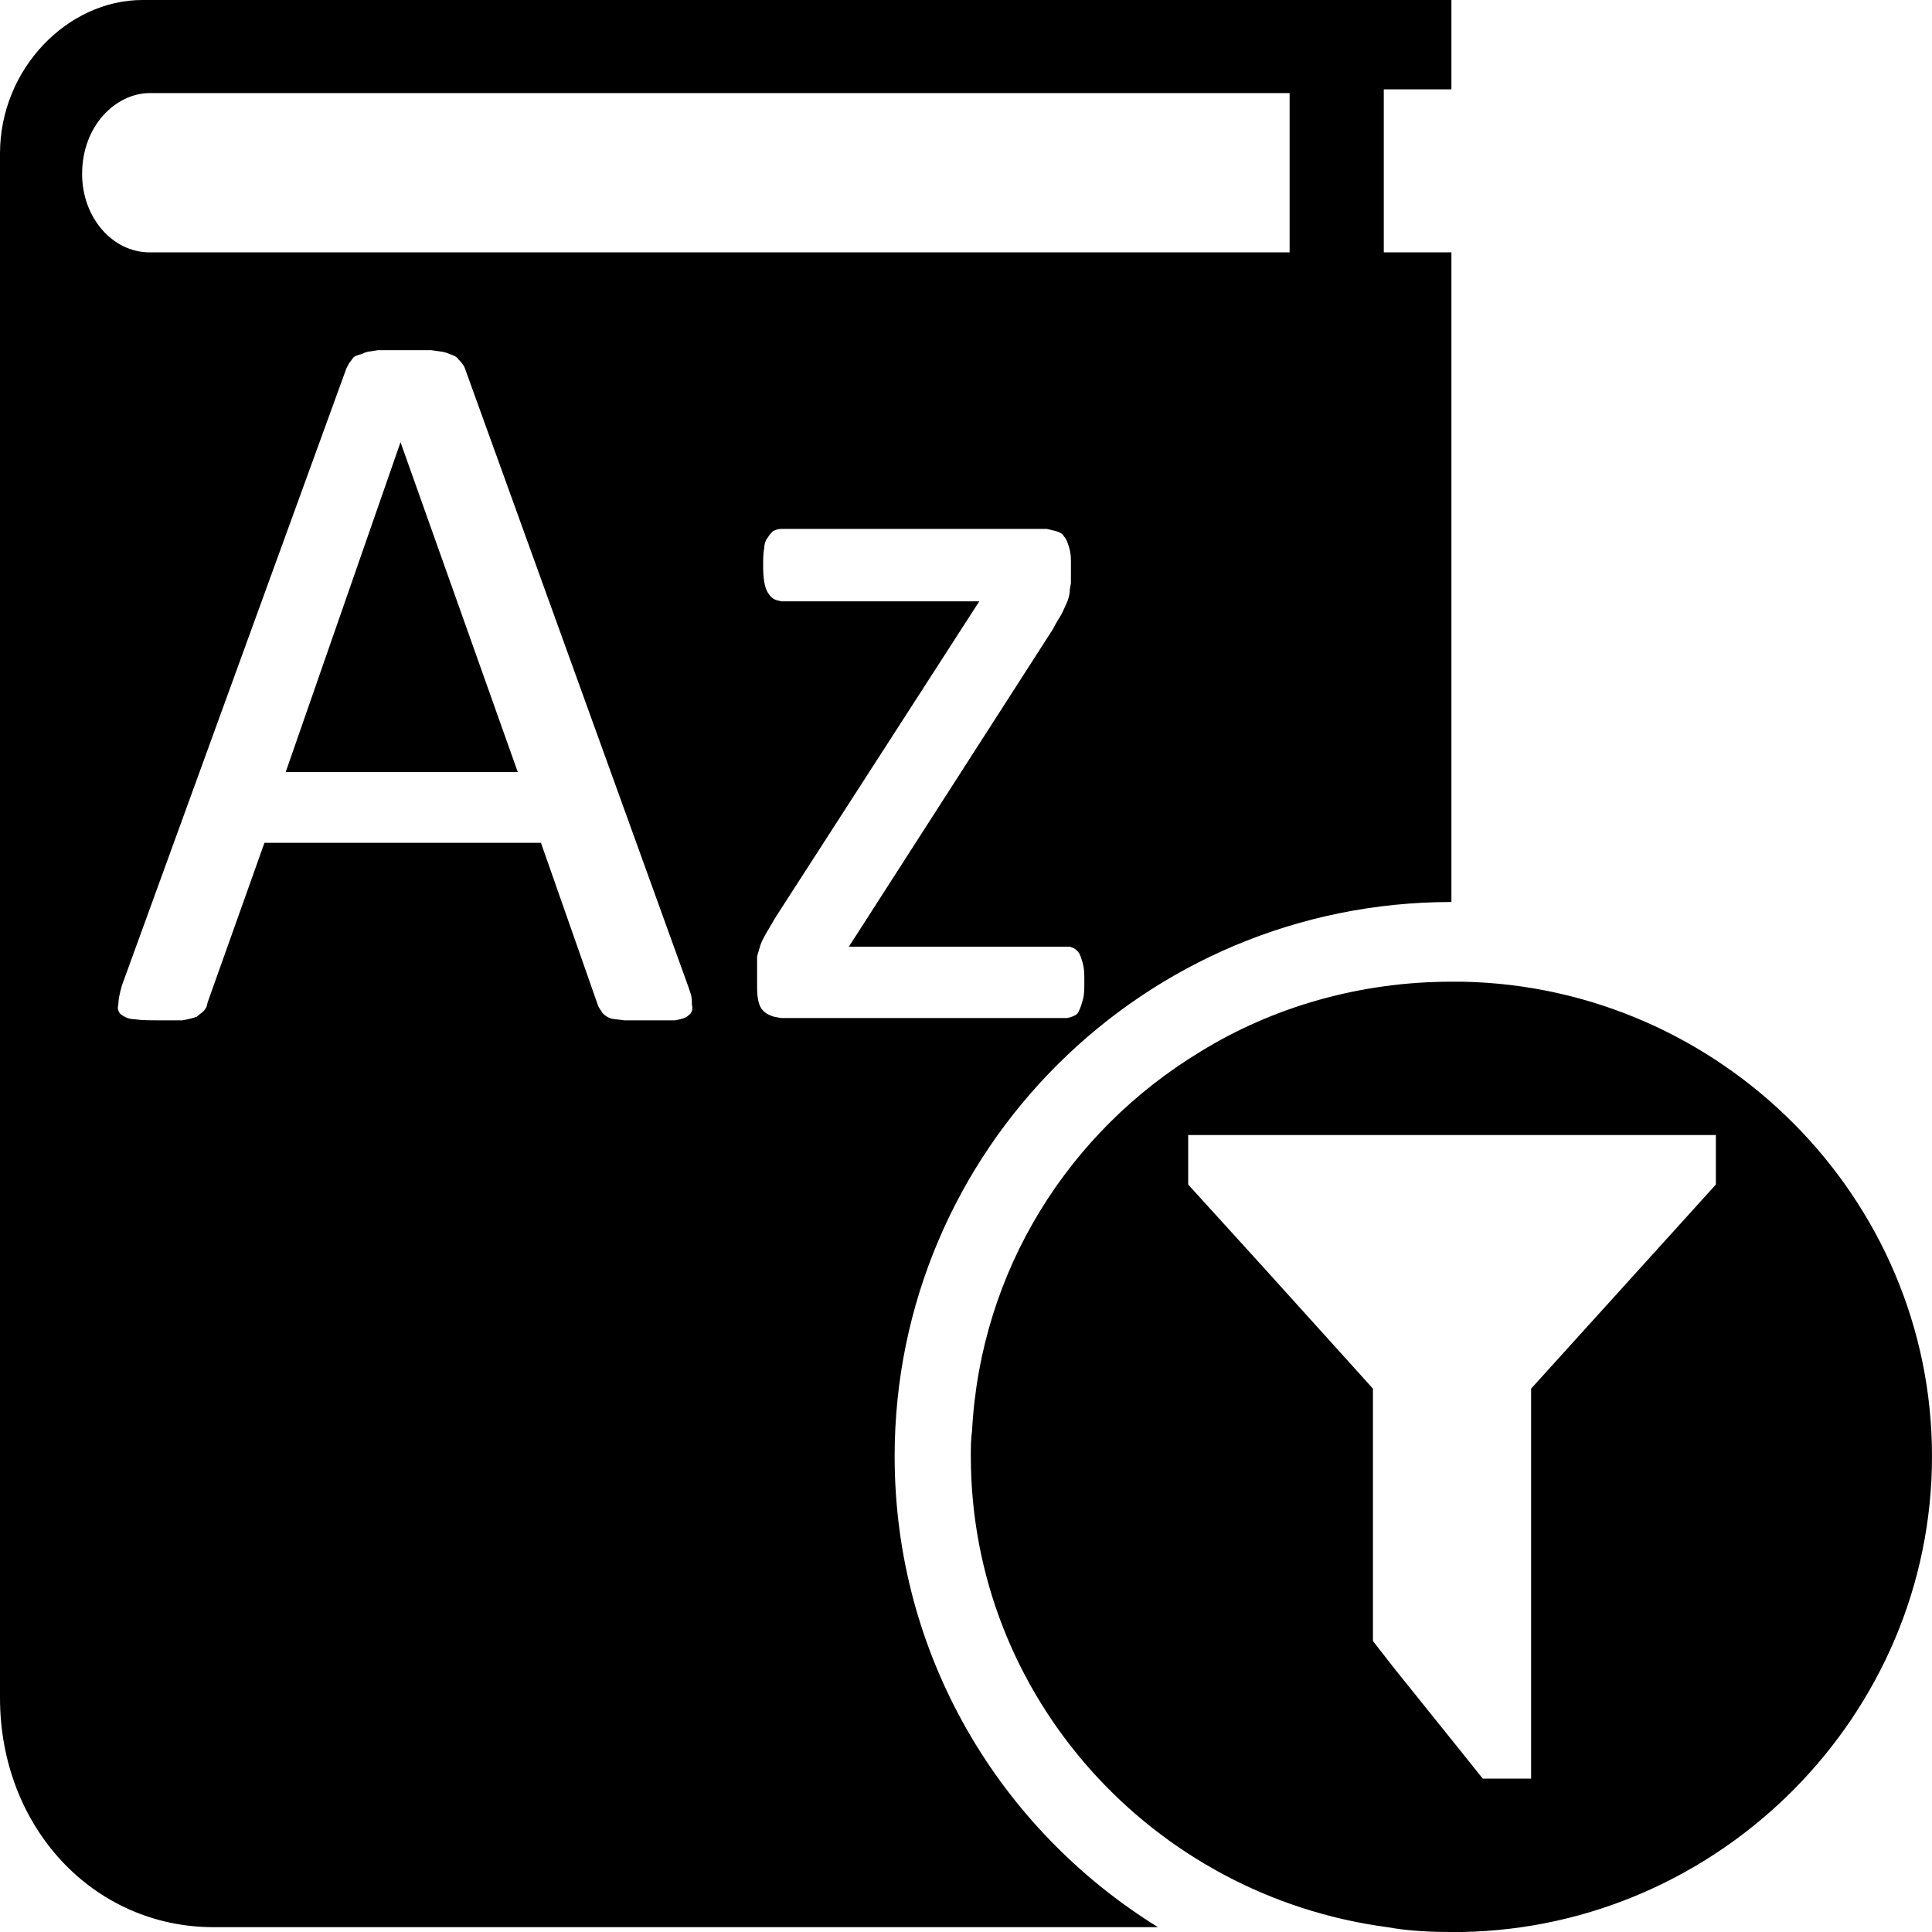
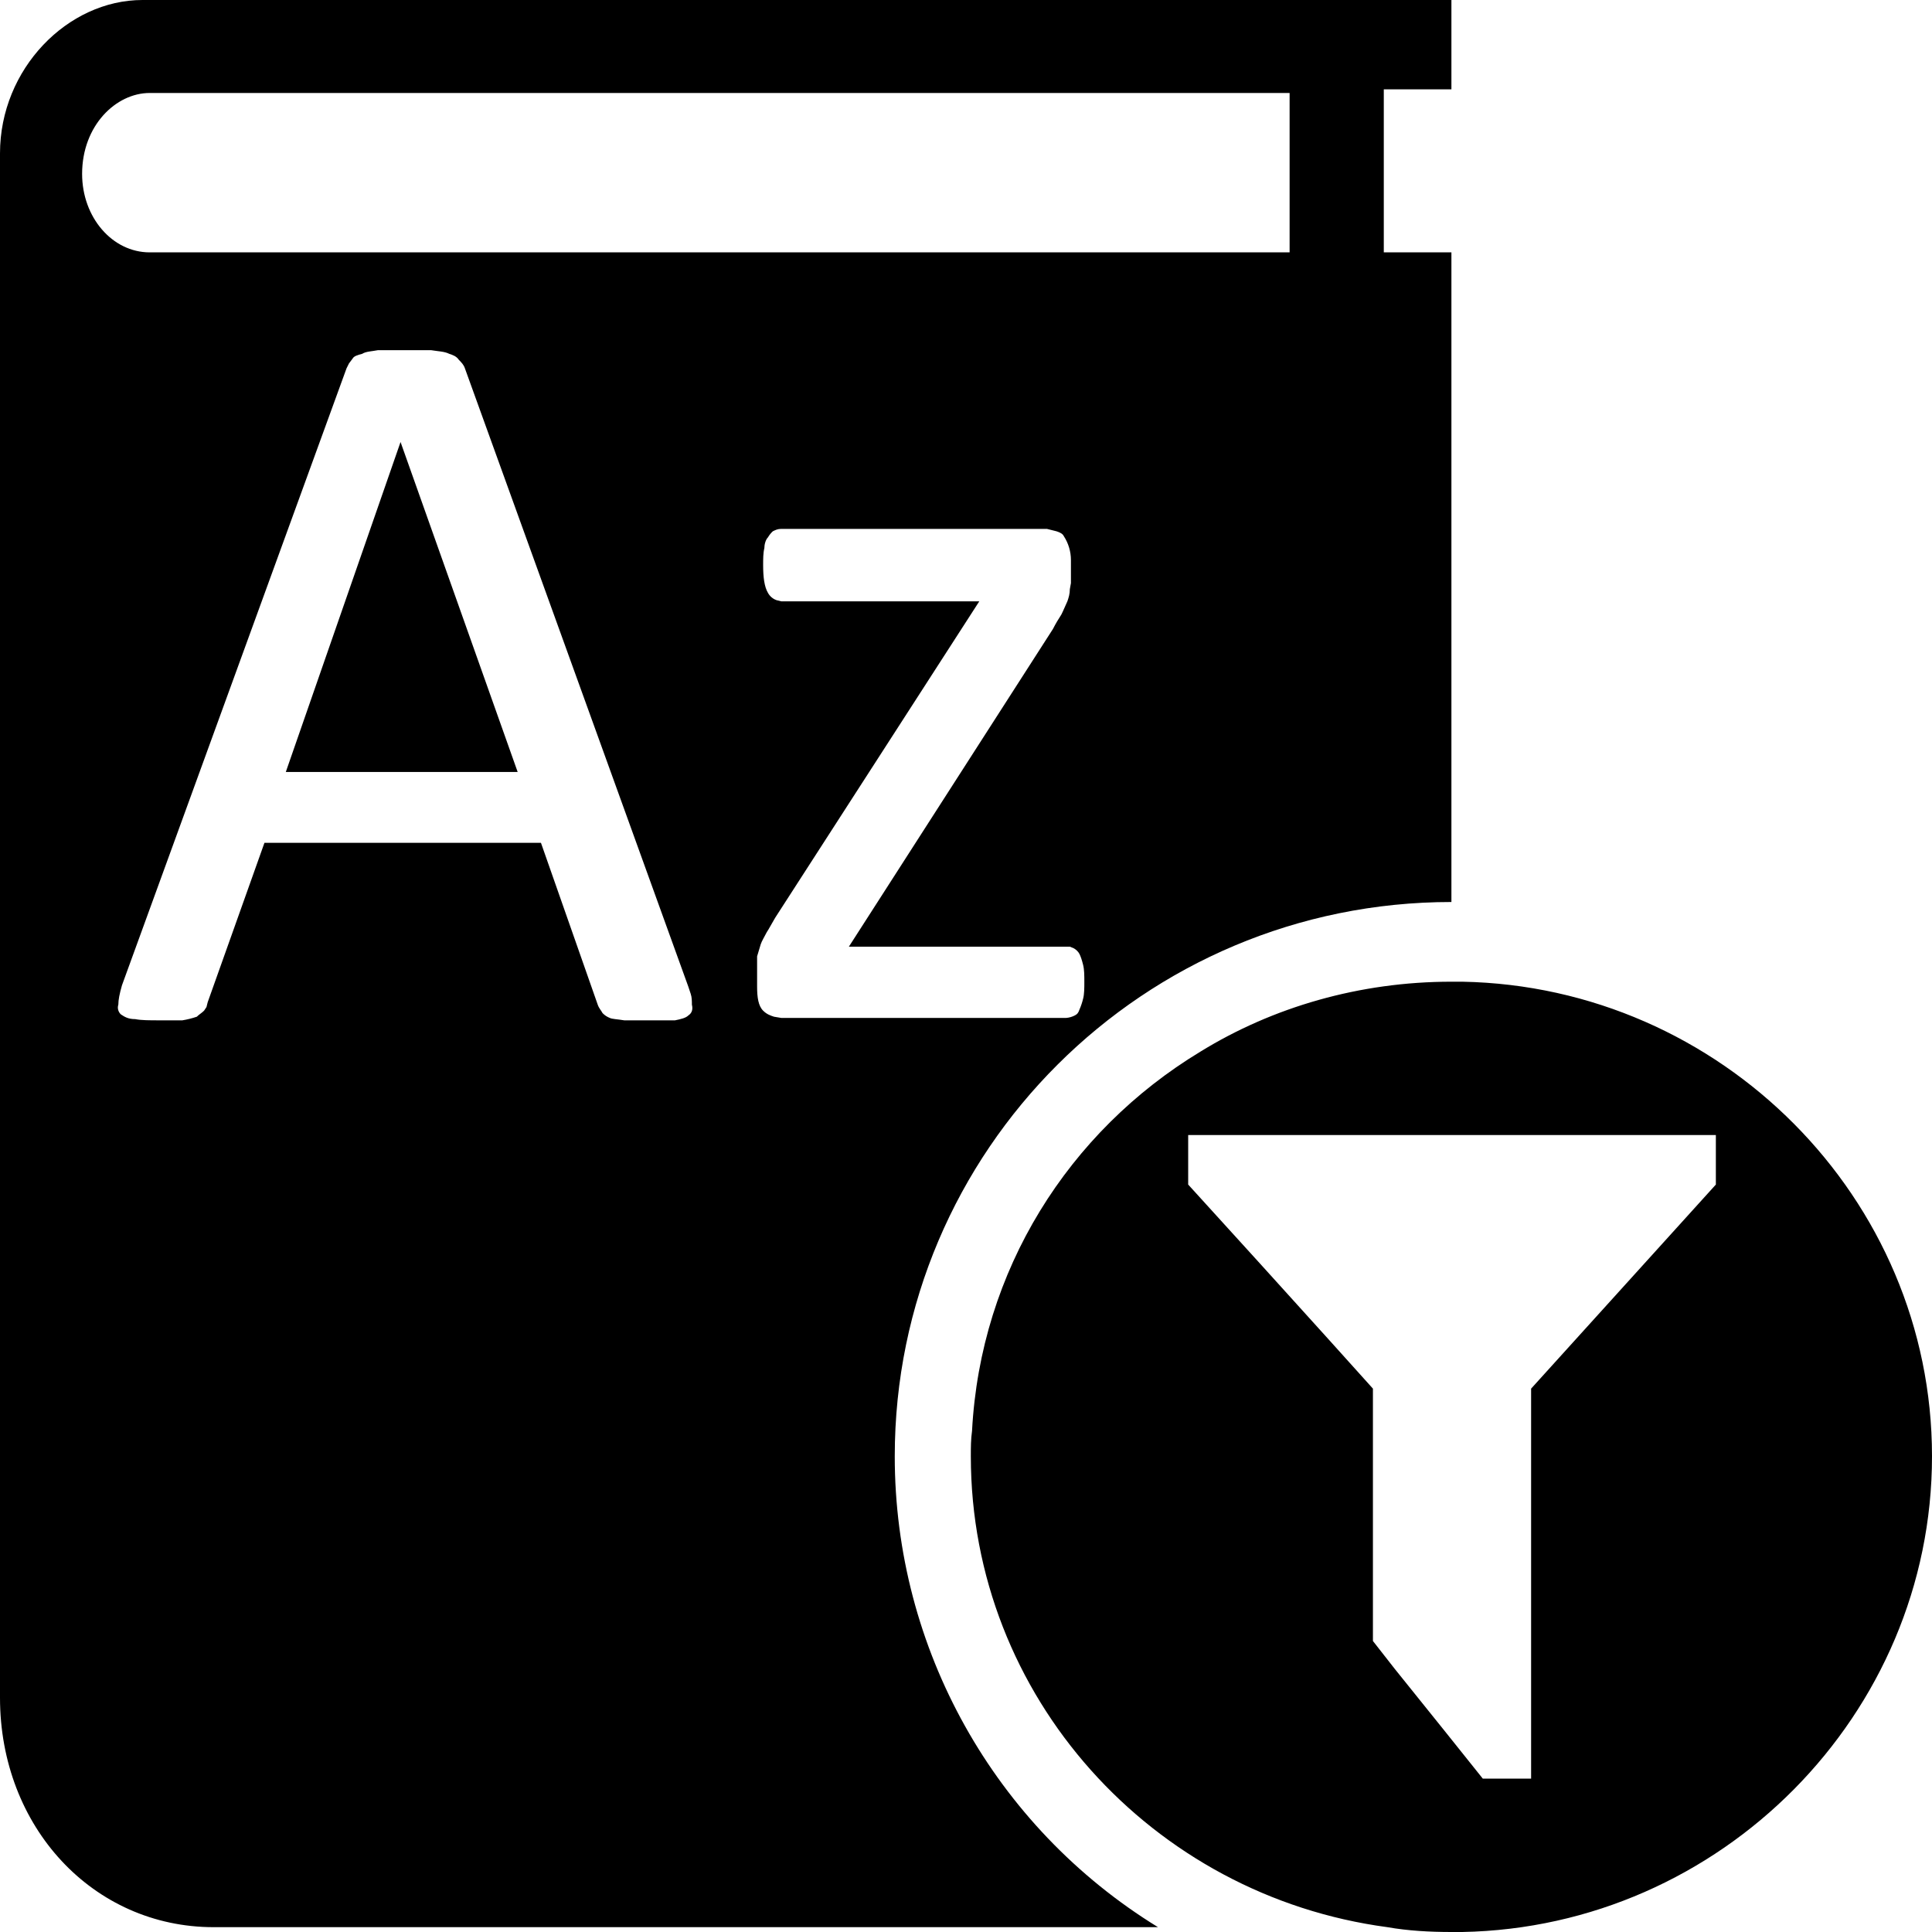
<svg xmlns="http://www.w3.org/2000/svg" viewBox="0 0 16 16">
  <g>
-     <path d="M10.68,2.09 L1.24,2.09 C0.93,2.09 0.68,1.8 0.68,1.441 C0.68,1.04 0.96,0.771 1.24,0.771 L10.68,0.771 L10.68,2.09 Z M8.97,8.271 C8.96,8.31 8.95,8.34 8.94,8.361 C8.93,8.39 8.92,8.4 8.9,8.41 C8.88,8.42 8.85,8.431 8.829,8.431 L6.47,8.431 L6.409,8.42 C6.38,8.41 6.35,8.4 6.32,8.37 C6.28,8.33 6.27,8.26 6.27,8.17 L6.27,7.92 C6.28,7.89 6.289,7.851 6.3,7.82 C6.31,7.79 6.329,7.76 6.35,7.72 C6.369,7.691 6.39,7.65 6.42,7.601 L8.11,4.98 L6.47,4.98 L6.43,4.97 C6.4,4.96 6.38,4.941 6.36,4.91 C6.329,4.861 6.32,4.78 6.32,4.681 C6.32,4.63 6.32,4.58 6.329,4.54 C6.329,4.51 6.34,4.47 6.36,4.45 C6.369,4.431 6.39,4.41 6.4,4.4 C6.42,4.39 6.44,4.38 6.47,4.38 L8.67,4.38 L8.71,4.39 L8.75,4.4 C8.78,4.41 8.8,4.42 8.81,4.441 C8.829,4.46 8.84,4.49 8.85,4.521 C8.86,4.55 8.869,4.59 8.869,4.64 L8.869,4.83 L8.86,4.88 C8.86,4.92 8.85,4.95 8.84,4.98 C8.82,5.021 8.81,5.05 8.789,5.09 C8.77,5.12 8.74,5.17 8.72,5.21 L7.03,7.84 L8.86,7.84 L8.89,7.851 C8.909,7.861 8.93,7.88 8.94,7.9 C8.95,7.92 8.96,7.95 8.97,7.99 C8.98,8.03 8.98,8.08 8.98,8.13 C8.98,8.181 8.98,8.23 8.97,8.271 L8.97,8.271 Z M5.7,8.41 C5.68,8.431 5.64,8.441 5.59,8.45 L5.17,8.45 C5.11,8.441 5.07,8.441 5.05,8.431 C5.02,8.42 5,8.4 4.99,8.39 C4.98,8.37 4.96,8.351 4.95,8.32 L4.48,6.98 L2.19,6.98 L1.72,8.3 L1.71,8.34 L1.69,8.37 C1.67,8.39 1.65,8.4 1.63,8.42 C1.6,8.431 1.56,8.441 1.51,8.45 L1.32,8.45 C1.24,8.45 1.17,8.45 1.119,8.441 C1.06,8.441 1.03,8.42 1,8.4 C0.98,8.38 0.97,8.351 0.98,8.32 C0.98,8.28 0.99,8.23 1.01,8.16 L2.869,3.05 L2.89,3.01 L2.92,2.97 C2.93,2.95 2.96,2.941 3,2.931 C3.03,2.91 3.079,2.91 3.13,2.9 L3.57,2.9 C3.63,2.91 3.68,2.91 3.72,2.931 C3.75,2.941 3.78,2.95 3.8,2.98 C3.82,3 3.84,3.021 3.85,3.05 L5.7,8.17 L5.72,8.23 C5.73,8.26 5.73,8.29 5.73,8.32 C5.74,8.361 5.73,8.39 5.7,8.41 L5.7,8.41 Z M12.02,0.74 L12.02,-0 L1.18,-0 C0.56,-0 0,0.57 0,1.271 L0,14.06 C0,15.13 0.77,15.96 1.77,15.96 L9.59,15.96 C8.28,15.15 7.409,13.71 7.409,12.06 C7.409,9.53 9.47,7.47 12.02,7.47 L12.02,2.09 L11.46,2.09 L11.46,0.74 L12.02,0.74 Z M12.11,8.13 C14.25,8.17 16,9.92 16,12.06 C16,14.201 14.25,15.96 12.11,16 L12.11,16 L12.02,16 C11.84,16 11.66,15.991 11.49,15.96 C9.54,15.701 8.04,14.05 8.04,12.06 C8.04,11.991 8.04,11.92 8.05,11.851 C8.12,10.521 8.85,9.371 9.94,8.71 C10.54,8.34 11.26,8.13 12.02,8.13 L12.02,8.13 Z M14.21,9.4 L9.84,9.4 L9.84,9.81 L10.44,10.47 L11.01,11.101 L11.37,11.5 L11.37,13.59 L11.55,13.821 L11.96,14.331 L12.28,14.73 L12.68,14.73 L12.68,11.5 L14.21,9.81 L14.21,9.4 Z M3.317,3.662 L4.288,6.394 L2.366,6.394 L3.317,3.662 Z" />
+     <path class="ti-foreground" d="M10.68 2.09H1.24c-.31 0-.56-.29-.56-.65 0-.4.28-.67.56-.67h9.44v1.32zM8.97 8.27a.519.519 0 01-.03.09c-.01.03-.02.04-.04.05a.187.187 0 01-.07.02H6.47l-.06-.01c-.03-.01-.06-.02-.09-.05-.04-.04-.05-.11-.05-.2v-.25l.03-.1c.01-.03.03-.06.05-.1.02-.03.04-.07.07-.12l1.69-2.62H6.47l-.04-.01a.13.13 0 01-.07-.06c-.03-.05-.04-.13-.04-.23 0-.05 0-.1.01-.14 0-.03.01-.07.03-.09a.213.213 0 01.04-.05c.02-.01.04-.02.07-.02h2.2l.04.01.04.01c.03.01.05.02.06.04a.364.364 0 01.059.199v.19l-.009.05c0 .04-.01.07-.02.1-.02.042-.03.07-.05.11-.02.03-.05.08-.07.12L7.03 7.84h1.83l.03.012c.02.01.04.029.05.049.01.02.02.05.03.09.01.04.01.09.01.14 0 .05 0 .1-.01.14zm-3.27.14c-.02.02-.06.03-.11.04h-.42c-.06-.01-.1-.01-.12-.02a.165.165 0 01-.06-.04c-.01-.02-.03-.04-.04-.07l-.47-1.34H2.19L1.72 8.3l-.01.04-.02.03c-.02.02-.04.03-.06.05a.742.742 0 01-.12.03h-.19c-.08 0-.15 0-.2-.01-.06 0-.09-.02-.12-.04-.02-.02-.03-.05-.02-.08 0-.04.01-.09.03-.16l1.86-5.11.02-.04.03-.04c.01-.02.04-.03.08-.04.03-.02.08-.02.13-.03h.44c.06.01.11.01.15.03.03.01.06.02.08.05.02.02.04.04.05.07L5.7 8.17l.02.06c.01.03.01.06.01.09.01.04 0 .07-.03.09zM12.02.74V0H1.18C.56 0 0 .57 0 1.27v12.79c0 1.07.77 1.9 1.77 1.9h7.82a4.575 4.575 0 01-2.18-3.9c0-2.53 2.06-4.59 4.61-4.59V2.09h-.56V.74h.56zm.09 7.39c2.14.04 3.89 1.79 3.89 3.93s-1.75 3.9-3.89 3.94h-.09c-.18 0-.36-.01-.53-.04-1.95-.26-3.45-1.91-3.45-3.9 0-.07 0-.14.01-.21.07-1.33.8-2.48 1.89-3.14.6-.37 1.32-.58 2.08-.58zm2.1 1.27H9.84v.41l.6.66.57.63.36.4v2.09l.18.23.41.51.32.4h.4V11.5l1.53-1.69V9.4zM3.317 3.66l.97 2.733H2.367l.95-2.732z" />
  </g>
</svg>
